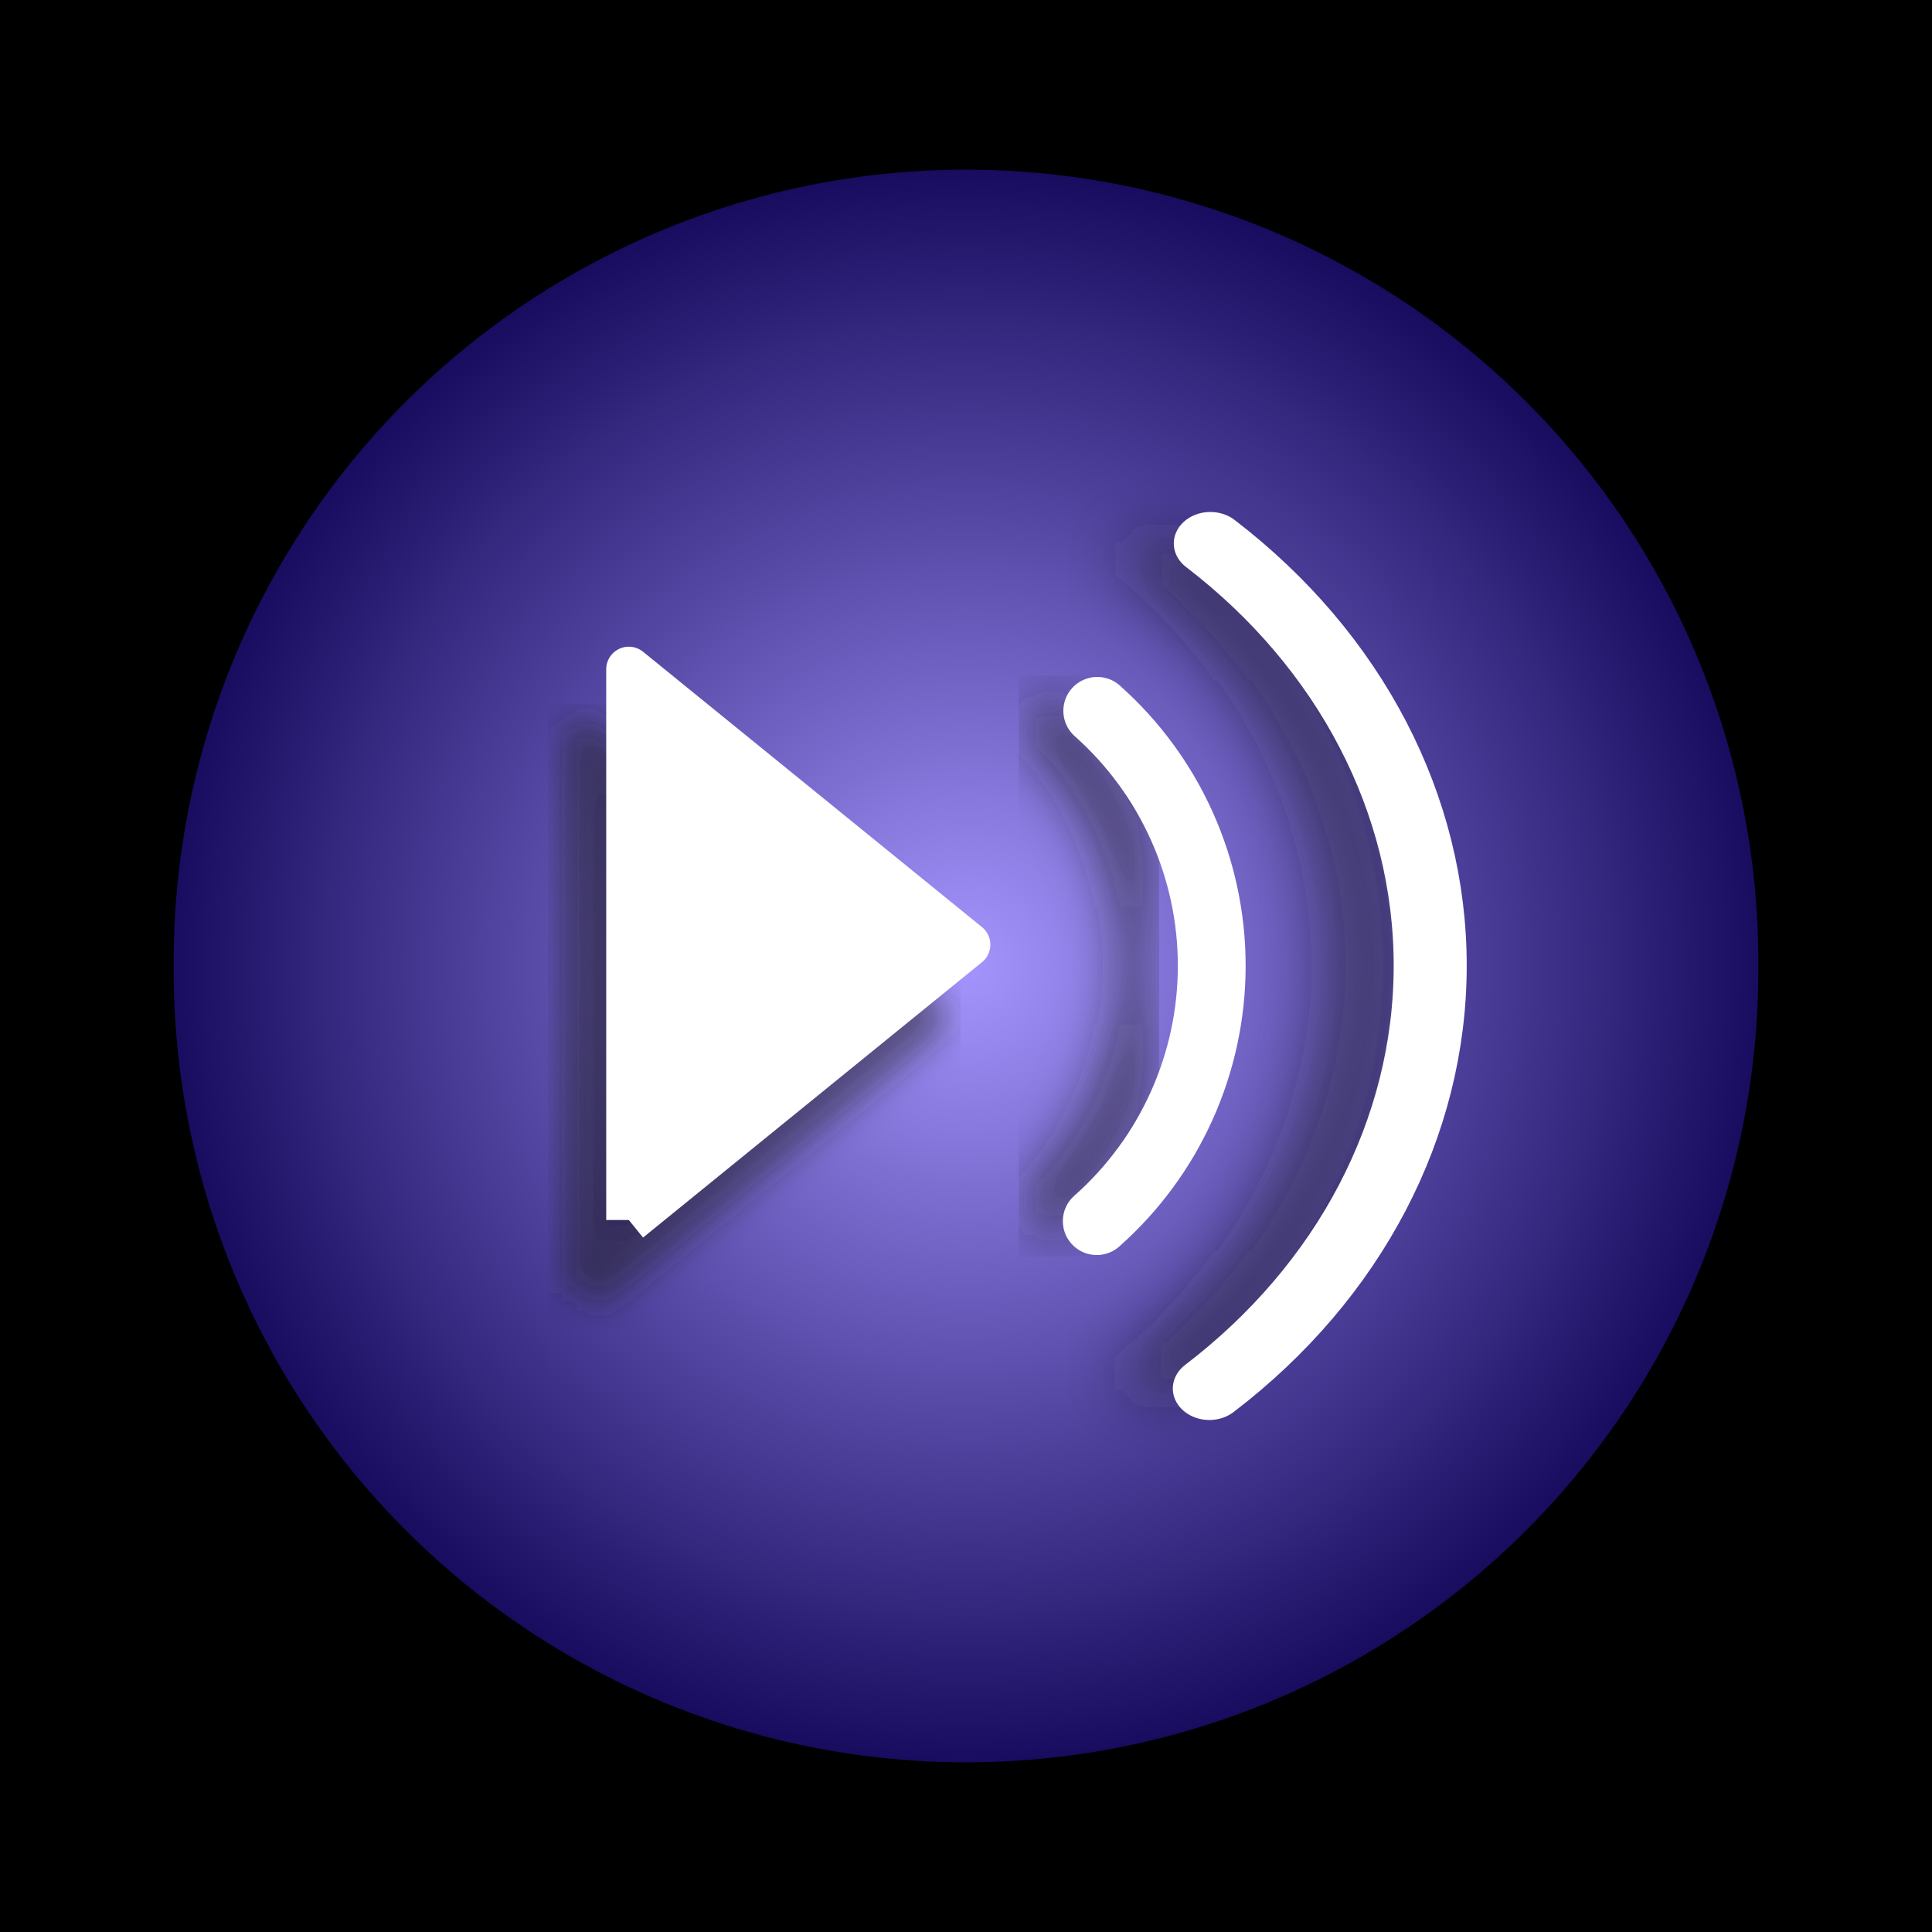
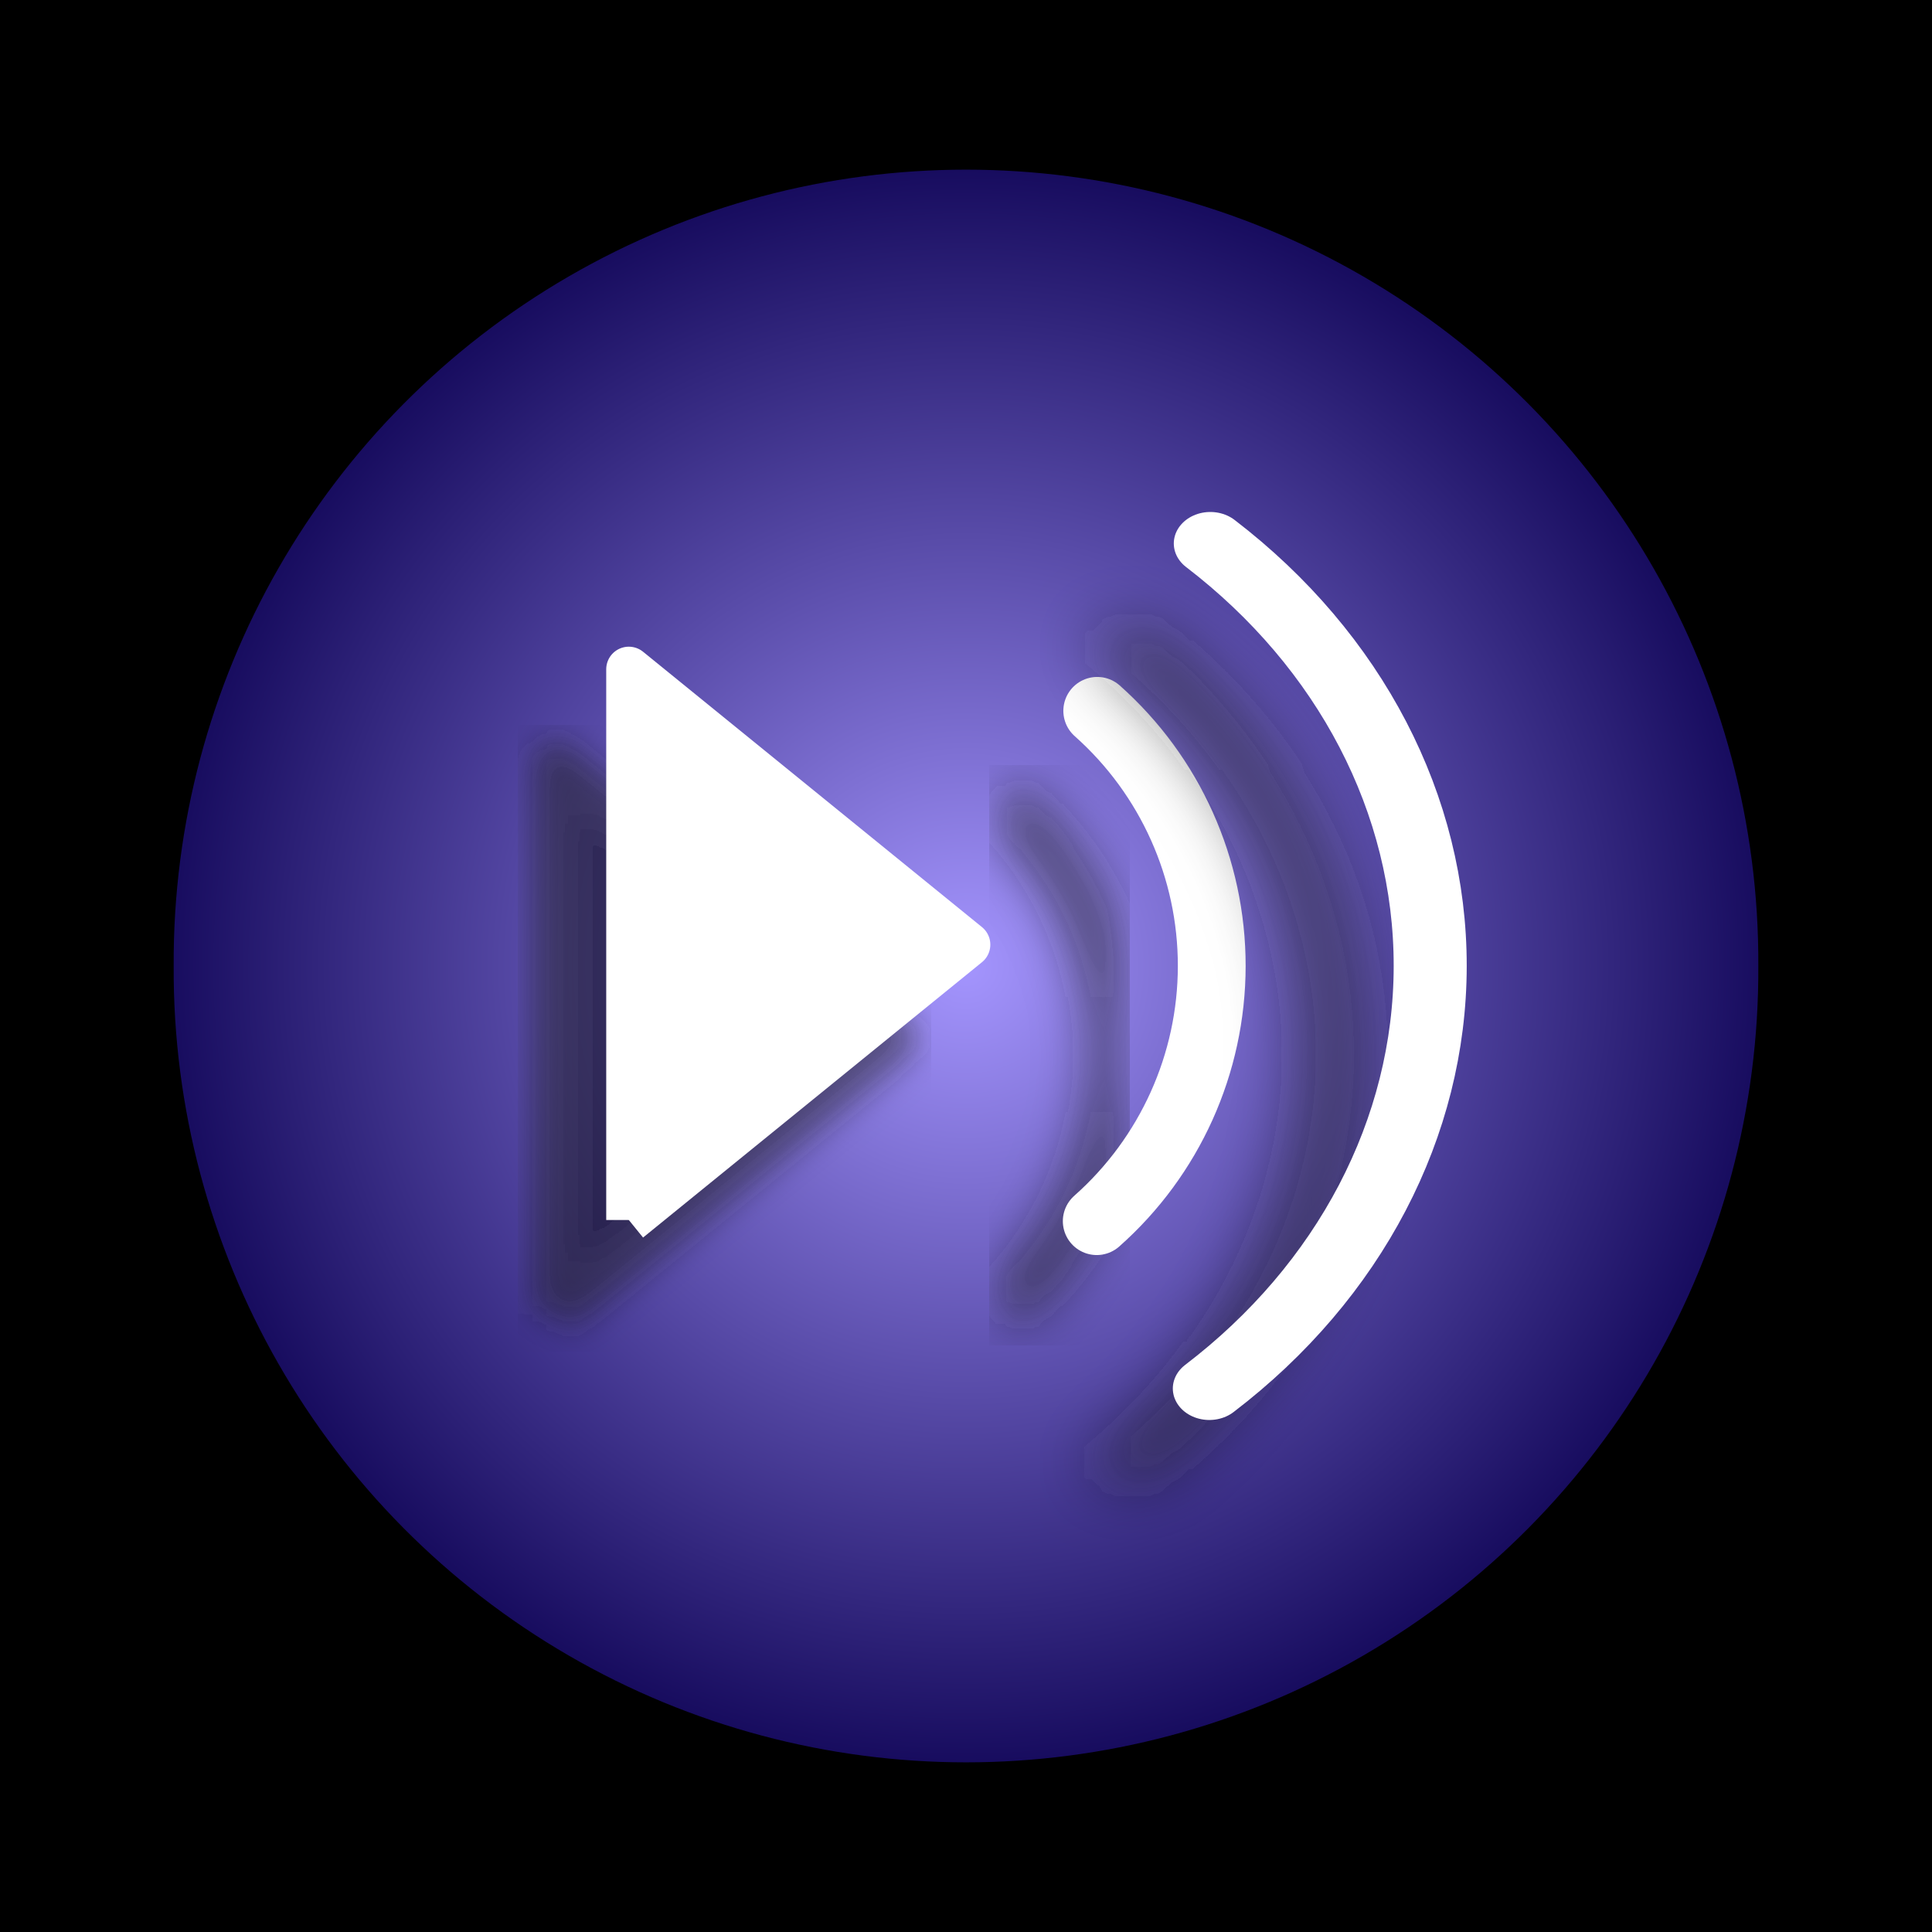
<svg xmlns="http://www.w3.org/2000/svg" xmlns:xlink="http://www.w3.org/1999/xlink" width="57" height="57" id="svg2" version="1.0">
  <defs id="defs4">
    <linearGradient id="linearGradient3251">
      <stop style="stop-color:#a495fe;stop-opacity:1;" offset="0" id="stop3253" />
      <stop style="stop-color:#0c0152;stop-opacity:1;" offset="1" id="stop3255" />
    </linearGradient>
    <filter id="filter3243" x="-0.108" width="1.216" y="-0.068" height="1.136">
      <feGaussianBlur stdDeviation="0.775" id="feGaussianBlur3245" />
    </filter>
    <radialGradient xlink:href="#linearGradient3251" id="radialGradient3257" cx="6.69" cy="7.056" fx="6.69" fy="7.056" r="44.074" gradientUnits="userSpaceOnUse" />
    <filter id="filter3317" x="-0.331" width="1.661" y="-0.085" height="1.169">
      <feGaussianBlur stdDeviation="0.557" id="feGaussianBlur3319" />
    </filter>
  </defs>
  <g id="layer1">
    <rect style="opacity:1;fill:#000000;fill-opacity:1;fill-rule:nonzero;stroke:none;stroke-width:5;stroke-linecap:round;stroke-linejoin:miter;marker:none;marker-start:none;marker-mid:none;marker-end:none;stroke-miterlimit:4;stroke-dasharray:none;stroke-dashoffset:0;stroke-opacity:1;visibility:visible;display:inline;overflow:visible;enable-background:accumulate" id="rect2383" width="57.092" height="57" x="-0.092" y="0" />
    <path style="opacity:1;fill:url(#radialGradient3257);fill-opacity:1;fill-rule:nonzero;stroke:#000000;stroke-width:3.474;stroke-linecap:round;stroke-linejoin:miter;marker:none;marker-start:none;marker-mid:none;marker-end:none;stroke-miterlimit:4;stroke-dasharray:none;stroke-dashoffset:0;stroke-opacity:1;visibility:visible;display:inline;overflow:visible;enable-background:accumulate" id="path3155" d="M 49.027,7.056 A 42.338,42.338 0 1 1 -35.648,7.056 A 42.338,42.338 0 1 1 49.027,7.056 z" transform="matrix(0.5757576,0,0,0.5757576,24.64835,24.4373)" />
-     <path style="opacity:0.5;fill:#000000;fill-opacity:1;fill-rule:evenodd;stroke:#1f1f1f;stroke-width:1.6pt;stroke-linecap:butt;stroke-linejoin:round;stroke-opacity:1;filter:url(#filter3243)" d="M 22.613,42.875 L 22.613,16.875 L 38.613,29.875 L 22.613,42.875" id="path3181" transform="matrix(0.6249068,0,0,0.6249068,3.122379,11.33609)" />
+     <path style="opacity:0.5;fill:#000000;fill-opacity:1;fill-rule:evenodd;stroke:#1f1f1f;stroke-width:1.6pt;stroke-linecap:butt;stroke-linejoin:round;stroke-opacity:1;filter:url(#filter3243)" d="M 22.613,42.875 L 22.613,16.875 L 38.613,29.875 L 22.613,42.875" id="path3181" transform="matrix(0.6249068,0,0,0.6249068,2.247379,11.96109)" />
    <path style="fill:#ffffff;fill-opacity:1;fill-rule:evenodd;stroke:#ffffff;stroke-width:1pt;stroke-linecap:butt;stroke-linejoin:round;stroke-opacity:1" d="M 18.552,35.994 L 18.552,19.746 L 28.551,27.87 L 18.552,35.994" id="path3159" />
-     <path style="opacity:0.644;fill:none;fill-opacity:1;fill-rule:evenodd;stroke:#1f1f1f;stroke-width:1pt;stroke-linecap:butt;stroke-linejoin:round;marker:none;marker-start:none;marker-mid:none;marker-end:none;stroke-miterlimit:4;stroke-dasharray:none;stroke-dashoffset:0;stroke-opacity:1;visibility:visible;display:inline;overflow:visible;filter:url(#filter3243);enable-background:accumulate" id="path3273" d="M 44.747,17.166 A 10.062,10.062 0 0 1 44.732,32.222" transform="translate(-14.30282,3.8057)" />
+     <path style="opacity:0.644;fill:none;fill-opacity:1;fill-rule:evenodd;stroke:#1f1f1f;stroke-width:1pt;stroke-linecap:butt;stroke-linejoin:round;marker:none;marker-start:none;marker-mid:none;marker-end:none;stroke-miterlimit:4;stroke-dasharray:none;stroke-dashoffset:0;stroke-opacity:1;visibility:visible;display:inline;overflow:visible;filter:url(#filter3243);enable-background:accumulate" id="path3273" d="M 44.747,17.166 A 10.062,10.062 0 0 1 44.732,32.222" transform="translate(-15.17782,6.4307)" />
    <path style="opacity:1;fill:none;fill-opacity:1;fill-rule:nonzero;stroke:#ffffff;stroke-width:2;stroke-linecap:round;stroke-linejoin:round;marker:none;marker-start:none;marker-mid:none;marker-end:none;stroke-miterlimit:4;stroke-dasharray:none;stroke-dashoffset:0;stroke-opacity:1;visibility:visible;display:inline;overflow:visible;enable-background:accumulate" id="path3265" d="M 44.747,17.166 A 10.062,10.062 0 0 1 44.732,32.222" transform="translate(-12.375,3.8057)" />
-     <path style="opacity:0.727;fill:none;fill-opacity:1;fill-rule:evenodd;stroke:#1f1f1f;stroke-width:0.561pt;stroke-linecap:butt;stroke-linejoin:round;marker:none;marker-start:none;marker-mid:none;marker-end:none;stroke-miterlimit:4;stroke-dasharray:none;stroke-dashoffset:0;stroke-opacity:1;visibility:visible;display:inline;overflow:visible;filter:url(#filter3317);enable-background:accumulate" id="path3275" d="M 44.747,17.166 A 10.062,10.062 0 0 1 44.732,32.222" transform="matrix(1.920407,0,0,1.655895,-52.16031,-12.39118)" />
+     <path style="opacity:0.727;fill:none;fill-opacity:1;fill-rule:evenodd;stroke:#1f1f1f;stroke-width:0.561pt;stroke-linecap:butt;stroke-linejoin:round;marker:none;marker-start:none;marker-mid:none;marker-end:none;stroke-miterlimit:4;stroke-dasharray:none;stroke-dashoffset:0;stroke-opacity:1;visibility:visible;display:inline;overflow:visible;filter:url(#filter3317);enable-background:accumulate" id="path3275" d="M 44.747,17.166 A 10.062,10.062 0 0 1 44.732,32.222" transform="matrix(1.920407,0,0,1.655895,-53.03531,-9.766175)" />
    <path style="opacity:1;fill:none;fill-opacity:1;fill-rule:nonzero;stroke:#ffffff;stroke-width:1.122;stroke-linecap:round;stroke-linejoin:round;marker:none;marker-start:none;marker-mid:none;marker-end:none;stroke-miterlimit:4;stroke-dasharray:none;stroke-dashoffset:0;stroke-opacity:1;visibility:visible;display:inline;overflow:visible;enable-background:accumulate" id="path3269" d="M 44.747,17.166 A 10.062,10.062 0 0 1 44.732,32.222" transform="matrix(1.920407,0,0,1.655895,-50.22449,-12.39118)" />
  </g>
</svg>
